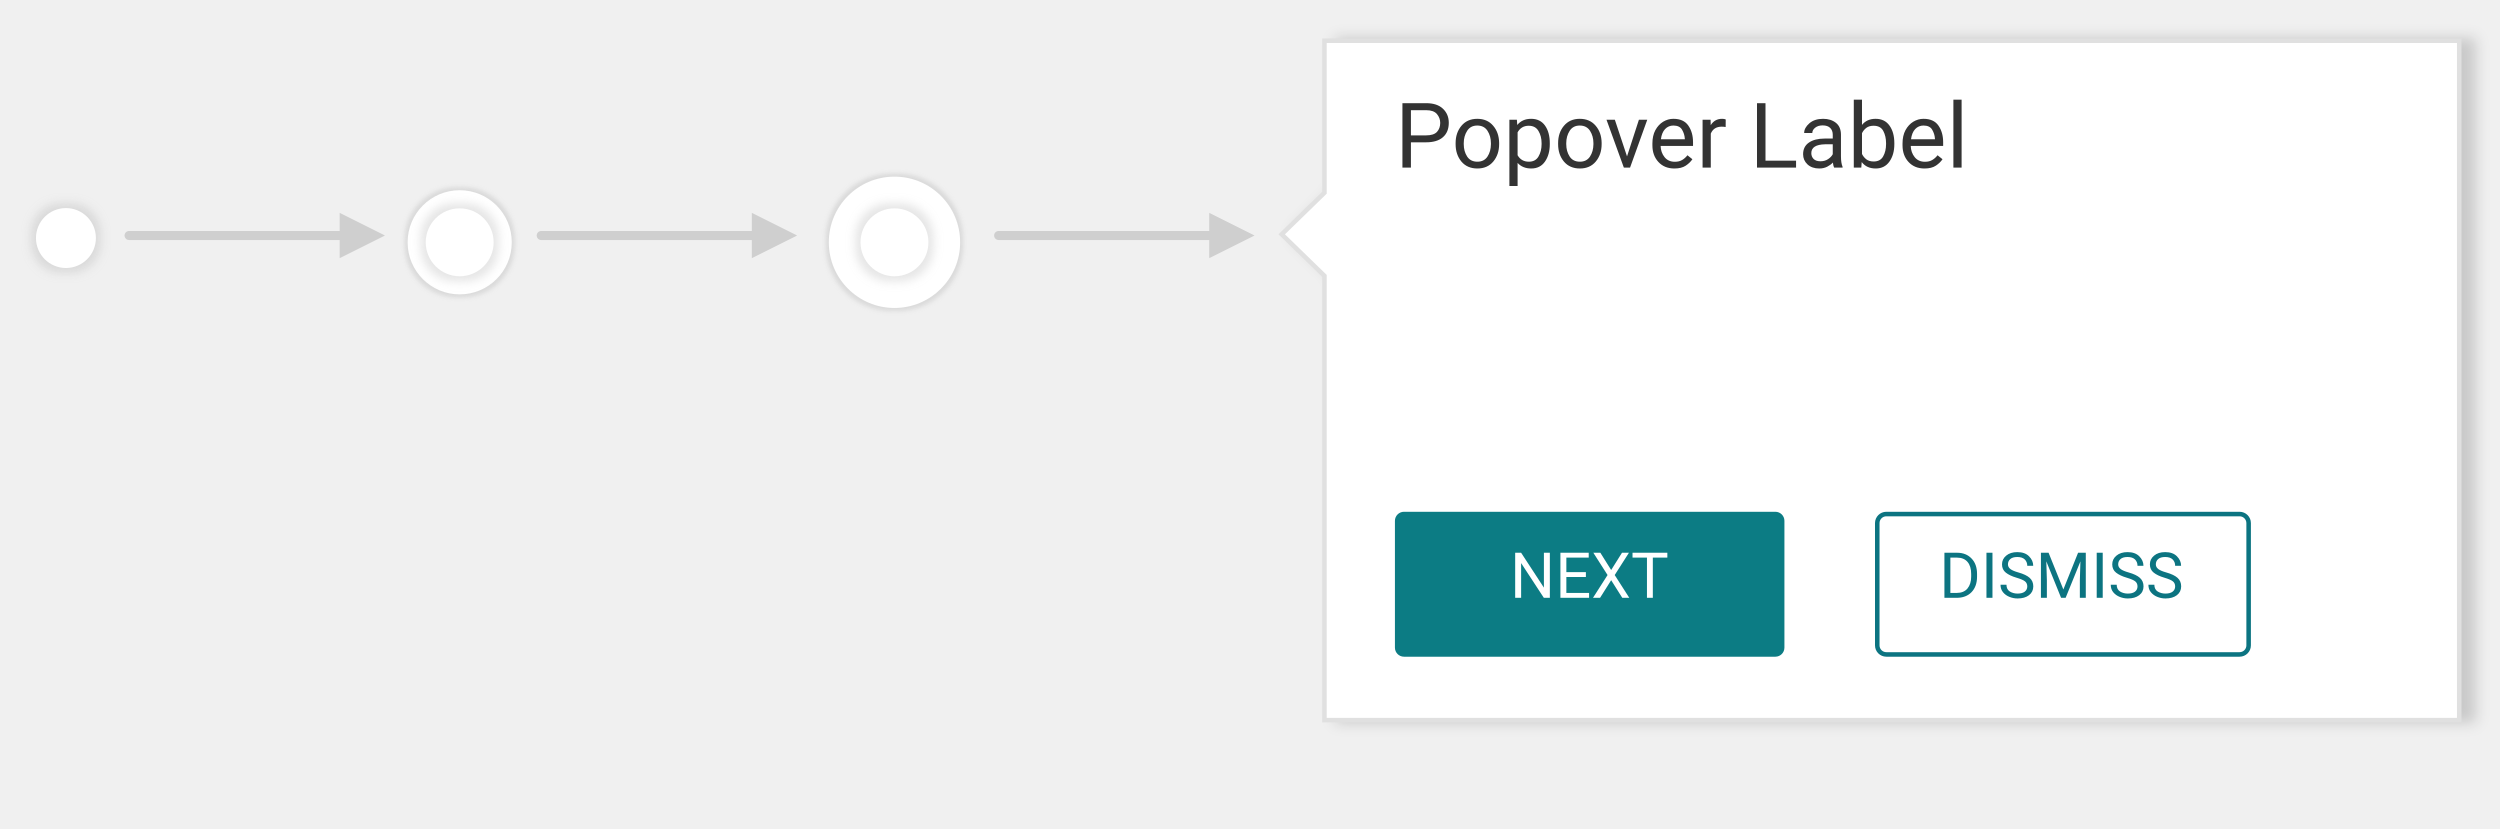
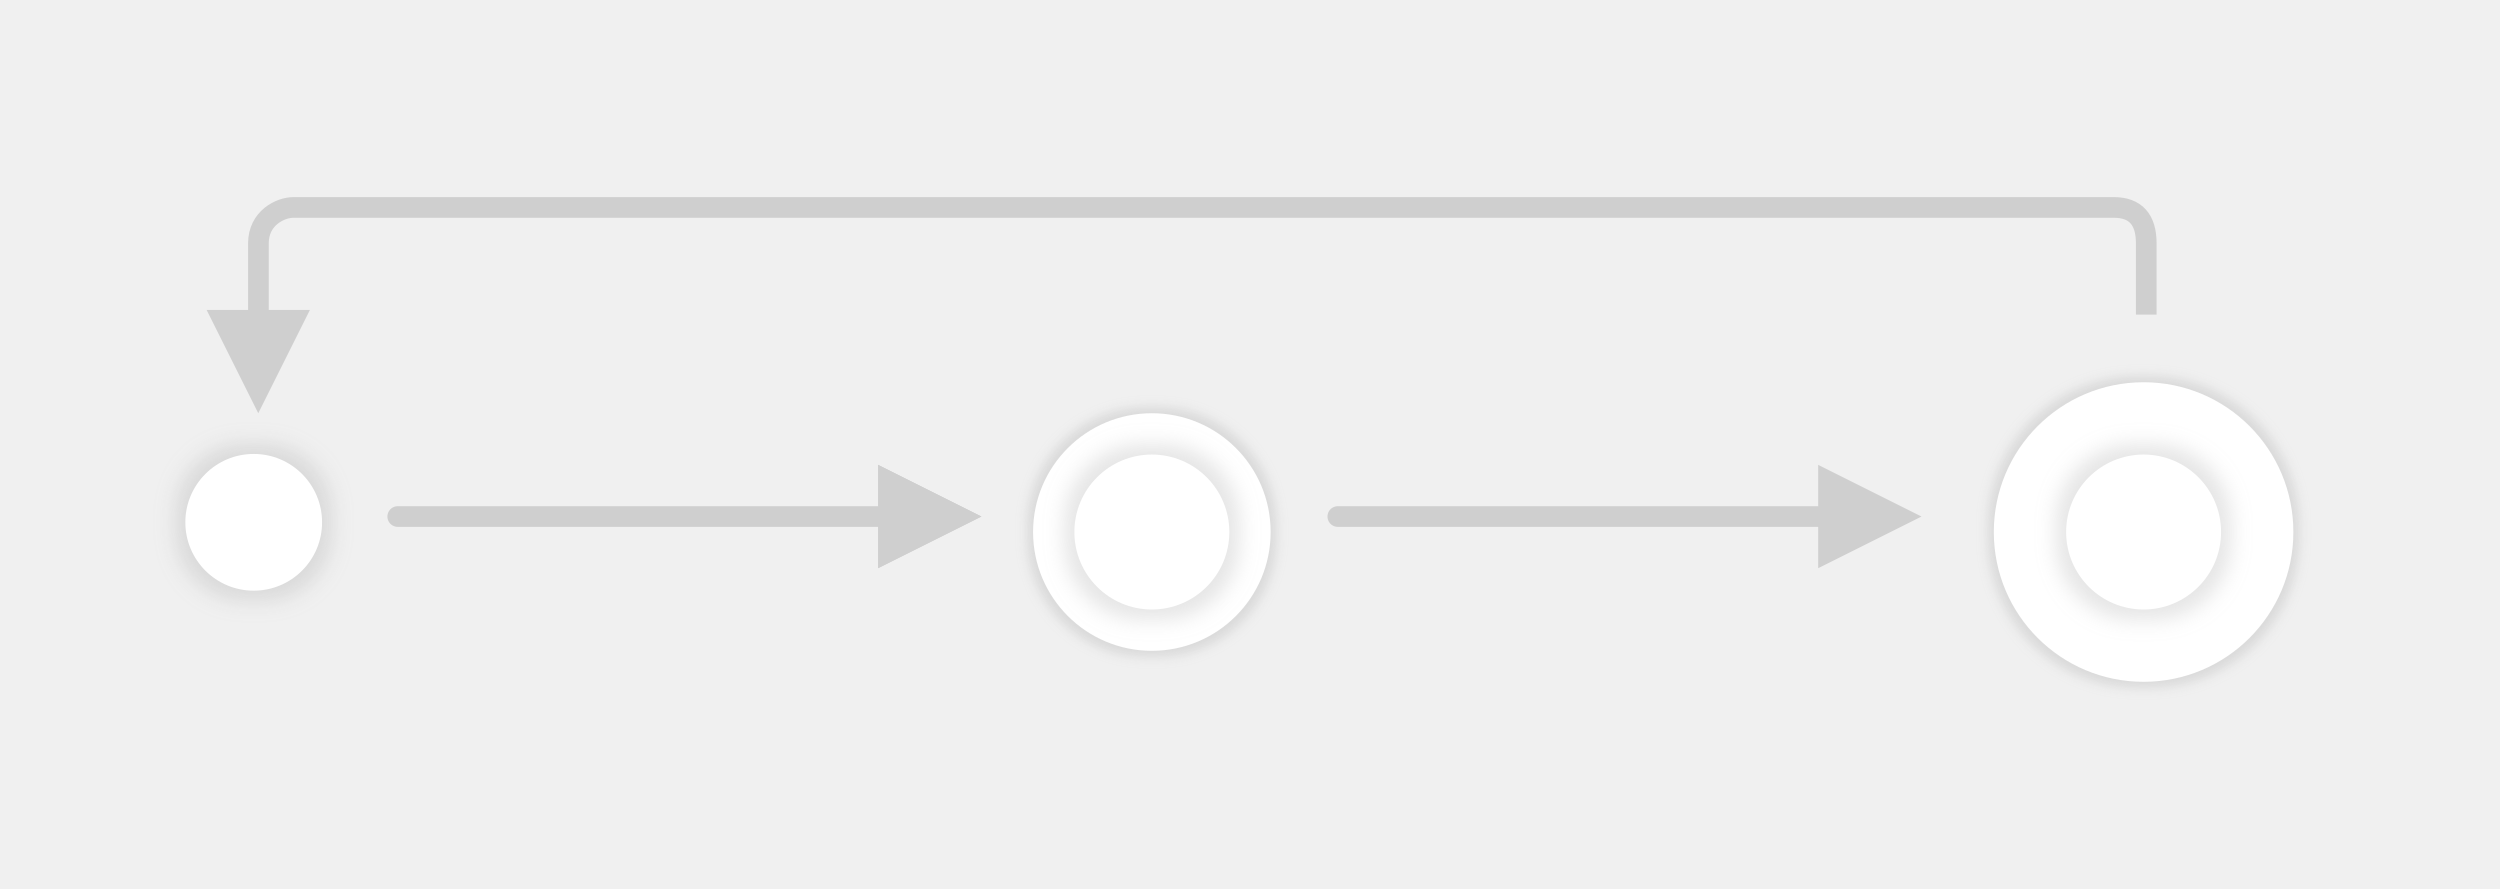
- <svg xmlns="http://www.w3.org/2000/svg" xmlns:xlink="http://www.w3.org/1999/xlink" width="552px" height="183px" viewBox="0 0 552 183" version="1.1">
+ <svg xmlns="http://www.w3.org/2000/svg" xmlns:xlink="http://www.w3.org/1999/xlink" width="242px" height="86px" viewBox="0 0 242 86" version="1.1">
  <defs>
    <circle id="path-1" cx="16.5" cy="16.5" r="11.5" />
    <filter x="-13.0%" y="-13.0%" width="126.1%" height="126.1%" filterUnits="objectBoundingBox" id="filter-2">
      <feMorphology radius="0.5" operator="dilate" in="SourceAlpha" result="shadowSpreadOuter1" />
      <feOffset dx="0" dy="0" in="shadowSpreadOuter1" result="shadowOffsetOuter1" />
      <feGaussianBlur stdDeviation="0.5" in="shadowOffsetOuter1" result="shadowBlurOuter1" />
      <feColorMatrix values="0 0 0 0 0.6   0 0 0 0 0.6   0 0 0 0 0.6  0 0 0 0.252 0" type="matrix" in="shadowBlurOuter1" />
    </filter>
    <circle id="path-3" cx="16.5" cy="16.5" r="7.5" />
    <filter x="-40.0%" y="-40.0%" width="180.0%" height="180.0%" filterUnits="objectBoundingBox" id="filter-4">
      <feMorphology radius="1" operator="dilate" in="SourceAlpha" result="shadowSpreadOuter1" />
      <feOffset dx="0" dy="0" in="shadowSpreadOuter1" result="shadowOffsetOuter1" />
      <feGaussianBlur stdDeviation="1" in="shadowOffsetOuter1" result="shadowBlurOuter1" />
      <feColorMatrix values="0 0 0 0 0.6   0 0 0 0 0.6   0 0 0 0 0.6  0 0 0 0.252 0" type="matrix" in="shadowBlurOuter1" />
    </filter>
    <circle id="path-5" cx="16.5" cy="16.5" r="14.5" />
    <filter x="-10.3%" y="-10.3%" width="120.7%" height="120.7%" filterUnits="objectBoundingBox" id="filter-6">
      <feMorphology radius="0.5" operator="dilate" in="SourceAlpha" result="shadowSpreadOuter1" />
      <feOffset dx="0" dy="0" in="shadowSpreadOuter1" result="shadowOffsetOuter1" />
      <feGaussianBlur stdDeviation="0.5" in="shadowOffsetOuter1" result="shadowBlurOuter1" />
      <feColorMatrix values="0 0 0 0 0.6   0 0 0 0 0.6   0 0 0 0 0.6  0 0 0 0.252 0" type="matrix" in="shadowBlurOuter1" />
    </filter>
    <circle id="path-7" cx="16.5" cy="16.5" r="7.5" />
    <filter x="-40.0%" y="-40.0%" width="180.0%" height="180.0%" filterUnits="objectBoundingBox" id="filter-8">
      <feMorphology radius="1" operator="dilate" in="SourceAlpha" result="shadowSpreadOuter1" />
      <feOffset dx="0" dy="0" in="shadowSpreadOuter1" result="shadowOffsetOuter1" />
      <feGaussianBlur stdDeviation="1" in="shadowOffsetOuter1" result="shadowBlurOuter1" />
      <feColorMatrix values="0 0 0 0 0.6   0 0 0 0 0.6   0 0 0 0 0.6  0 0 0 0.252 0" type="matrix" in="shadowBlurOuter1" />
    </filter>
-     <polygon id="path-9" points="454.444 -36.561 445.265 -46 436.087 -36.561 338 -36.561 338 -17.67 338 0.691 338 214 488 214 488 -36.561" />
-     <filter x="-4.3%" y="-1.4%" width="108.7%" height="105.1%" filterUnits="objectBoundingBox" id="filter-10">
-       <feMorphology radius="0.5" operator="dilate" in="SourceAlpha" result="shadowSpreadOuter1" />
-       <feOffset dx="0" dy="3" in="shadowSpreadOuter1" result="shadowOffsetOuter1" />
-       <feGaussianBlur stdDeviation="1.5" in="shadowOffsetOuter1" result="shadowBlurOuter1" />
-       <feComposite in="shadowBlurOuter1" in2="SourceAlpha" operator="out" result="shadowBlurOuter1" />
-       <feColorMatrix values="0 0 0 0 0   0 0 0 0 0   0 0 0 0 0  0 0 0 0.16 0" type="matrix" in="shadowBlurOuter1" />
-     </filter>
-     <rect id="path-11" x="0" y="0" width="83" height="32" rx="2" />
-     <circle id="path-12" cx="14.559" cy="14.559" r="6.618" />
-     <filter x="-45.3%" y="-45.3%" width="190.7%" height="190.7%" filterUnits="objectBoundingBox" id="filter-13">
+     <circle id="path-9" cx="14.559" cy="14.559" r="6.618" />
+     <filter x="-45.3%" y="-45.3%" width="190.7%" height="190.7%" filterUnits="objectBoundingBox" id="filter-10">
      <feMorphology radius="1" operator="dilate" in="SourceAlpha" result="shadowSpreadOuter1" />
      <feOffset dx="0" dy="0" in="shadowSpreadOuter1" result="shadowOffsetOuter1" />
      <feGaussianBlur stdDeviation="1" in="shadowOffsetOuter1" result="shadowBlurOuter1" />
      <feColorMatrix values="0 0 0 0 0.6   0 0 0 0 0.6   0 0 0 0 0.6  0 0 0 0.252 0" type="matrix" in="shadowBlurOuter1" />
    </filter>
  </defs>
  <g id="Page-1" stroke="none" stroke-width="1" fill="none" fill-rule="evenodd">
    <g id="Artboard">
-       <polygon id="Triangle" fill="#CFCFCF" points="85 52 75 57 75 47" />
-       <polygon id="Triangle-Copy" fill="#CFCFCF" points="176 52 166 57 166 47" />
-       <polygon id="Triangle-Copy-2" fill="#CFCFCF" points="277 52 267 57 267 47" />
-       <path d="M28.5,52 L78.988,52" id="Line" stroke="#CFCFCF" stroke-width="2" stroke-linecap="round" />
-       <path d="M119.5,52 L169.988,52" id="Line-Copy" stroke="#CFCFCF" stroke-width="2" stroke-linecap="round" />
-       <path d="M220.5,52 L270.988,52" id="Line-Copy-2" stroke="#CFCFCF" stroke-width="2" stroke-linecap="round" />
-       <g id="Beacon-/-Middle" transform="translate(85, 37)">
+       <polygon id="Triangle" fill="#CFCFCF" points="95 50 85 55 85 45" />
+       <polygon id="Triangle" fill="#CFCFCF" points="95 50 85 55 85 45" />
+       <polygon id="Triangle-Copy-2" fill="#CFCFCF" transform="translate(25, 35) rotate(-270) translate(-25, -35) " points="30 35 20 40 20 30" />
+       <polygon id="Triangle-Copy" fill="#CFCFCF" points="186 50 176 55 176 45" />
+       <path d="M38.5,50 L88.988,50" id="Line" stroke="#CFCFCF" stroke-width="2" stroke-linecap="round" />
+       <path d="M129.5,50 L179.988,50" id="Line-Copy" stroke="#CFCFCF" stroke-width="2" stroke-linecap="round" />
+       <g id="Beacon-/-Middle" transform="translate(95, 35)">
        <g id="Oval-Copy">
          <use fill="black" fill-opacity="1" filter="url(#filter-2)" xlink:href="#path-1" />
          <use fill="#FFFFFF" fill-rule="evenodd" xlink:href="#path-1" />
        </g>
        <g id="Oval">
          <use fill="black" fill-opacity="1" filter="url(#filter-4)" xlink:href="#path-3" />
          <use fill="#FFFFFF" fill-rule="evenodd" xlink:href="#path-3" />
        </g>
      </g>
-       <g id="Beacon-/-End" transform="translate(181, 37)">
+       <g id="Beacon-/-End" transform="translate(191, 35)">
        <g id="Oval-Copy">
          <use fill="black" fill-opacity="1" filter="url(#filter-6)" xlink:href="#path-5" />
          <use fill="#FFFFFF" fill-rule="evenodd" xlink:href="#path-5" />
        </g>
        <g id="Oval">
          <use fill="black" fill-opacity="1" filter="url(#filter-8)" xlink:href="#path-7" />
          <use fill="#FFFFFF" fill-rule="evenodd" xlink:href="#path-7" />
        </g>
      </g>
-       <g id="Fill-227-Copy-4" transform="translate(413, 84) rotate(-90) translate(-413, -84) ">
-         <use fill="black" fill-opacity="1" filter="url(#filter-10)" xlink:href="#path-9" />
-         <use stroke="#E0E0E0" stroke-width="1" fill="#FFFFFF" fill-rule="evenodd" xlink:href="#path-9" />
-       </g>
-       <text id="Popover-Label" font-family="Roboto-Regular, Roboto" font-size="20" font-weight="normal" line-spacing="24" fill="#333333">
-         <tspan x="308" y="37">Popover Label</tspan>
-       </text>
-       <g id="Button/Standard/Primary" transform="translate(308, 113)">
-         <rect id="Rectangle-2" fill="#0C7C84" fill-rule="evenodd" x="0" y="0" width="86" height="32" rx="2" />
-         <text id="Button-Text" font-family="Roboto-Medium, Roboto" font-size="14" font-weight="400" line-spacing="20" fill="#FFFFFF">
-           <tspan x="25.394" y="19">NEXT</tspan>
-         </text>
-       </g>
-       <g id="Button/Standard/Secondary" transform="translate(414, 113)">
-         <g id="Rectangle-2">
-           <use fill-opacity="0" fill="#FFFFFF" fill-rule="evenodd" xlink:href="#path-11" />
-           <rect stroke="#0C7481" stroke-width="1" x="0.5" y="0.5" width="82" height="31" rx="2" />
-         </g>
-         <text id="Button-Text" font-family="Roboto-Medium, Roboto" font-size="14" font-weight="400" line-spacing="20" fill="#0C7481">
-           <tspan x="14.173" y="19">DISMISS</tspan>
-         </text>
-       </g>
-       <g id="Beacon-/-Default" transform="translate(0, 38)">
+       <g id="Beacon-/-Default" transform="translate(10, 36)">
        <g id="Oval">
-           <use fill="black" fill-opacity="1" filter="url(#filter-13)" xlink:href="#path-12" />
-           <use fill="#FFFFFF" fill-rule="evenodd" xlink:href="#path-12" />
+           <use fill="black" fill-opacity="1" filter="url(#filter-10)" xlink:href="#path-9" />
+           <use fill="#FFFFFF" fill-rule="evenodd" xlink:href="#path-9" />
        </g>
      </g>
+       <path d="" id="Path-2" stroke="#979797" />
    </g>
+     <path d="M207.757,30.455 C207.757,28.161 207.757,25.857 207.757,23.546 C207.757,21.235 206.707,20.08 204.606,20.08 L29.203,20.08 C29.536,20.08 29.271,20.08 28.408,20.08 C27.113,20.08 25.015,21.129 25.015,23.546 C25.015,25.158 25.015,28.659 25.015,34.049" id="Path-3" stroke="#CFCFCF" stroke-width="2" />
  </g>
</svg>
